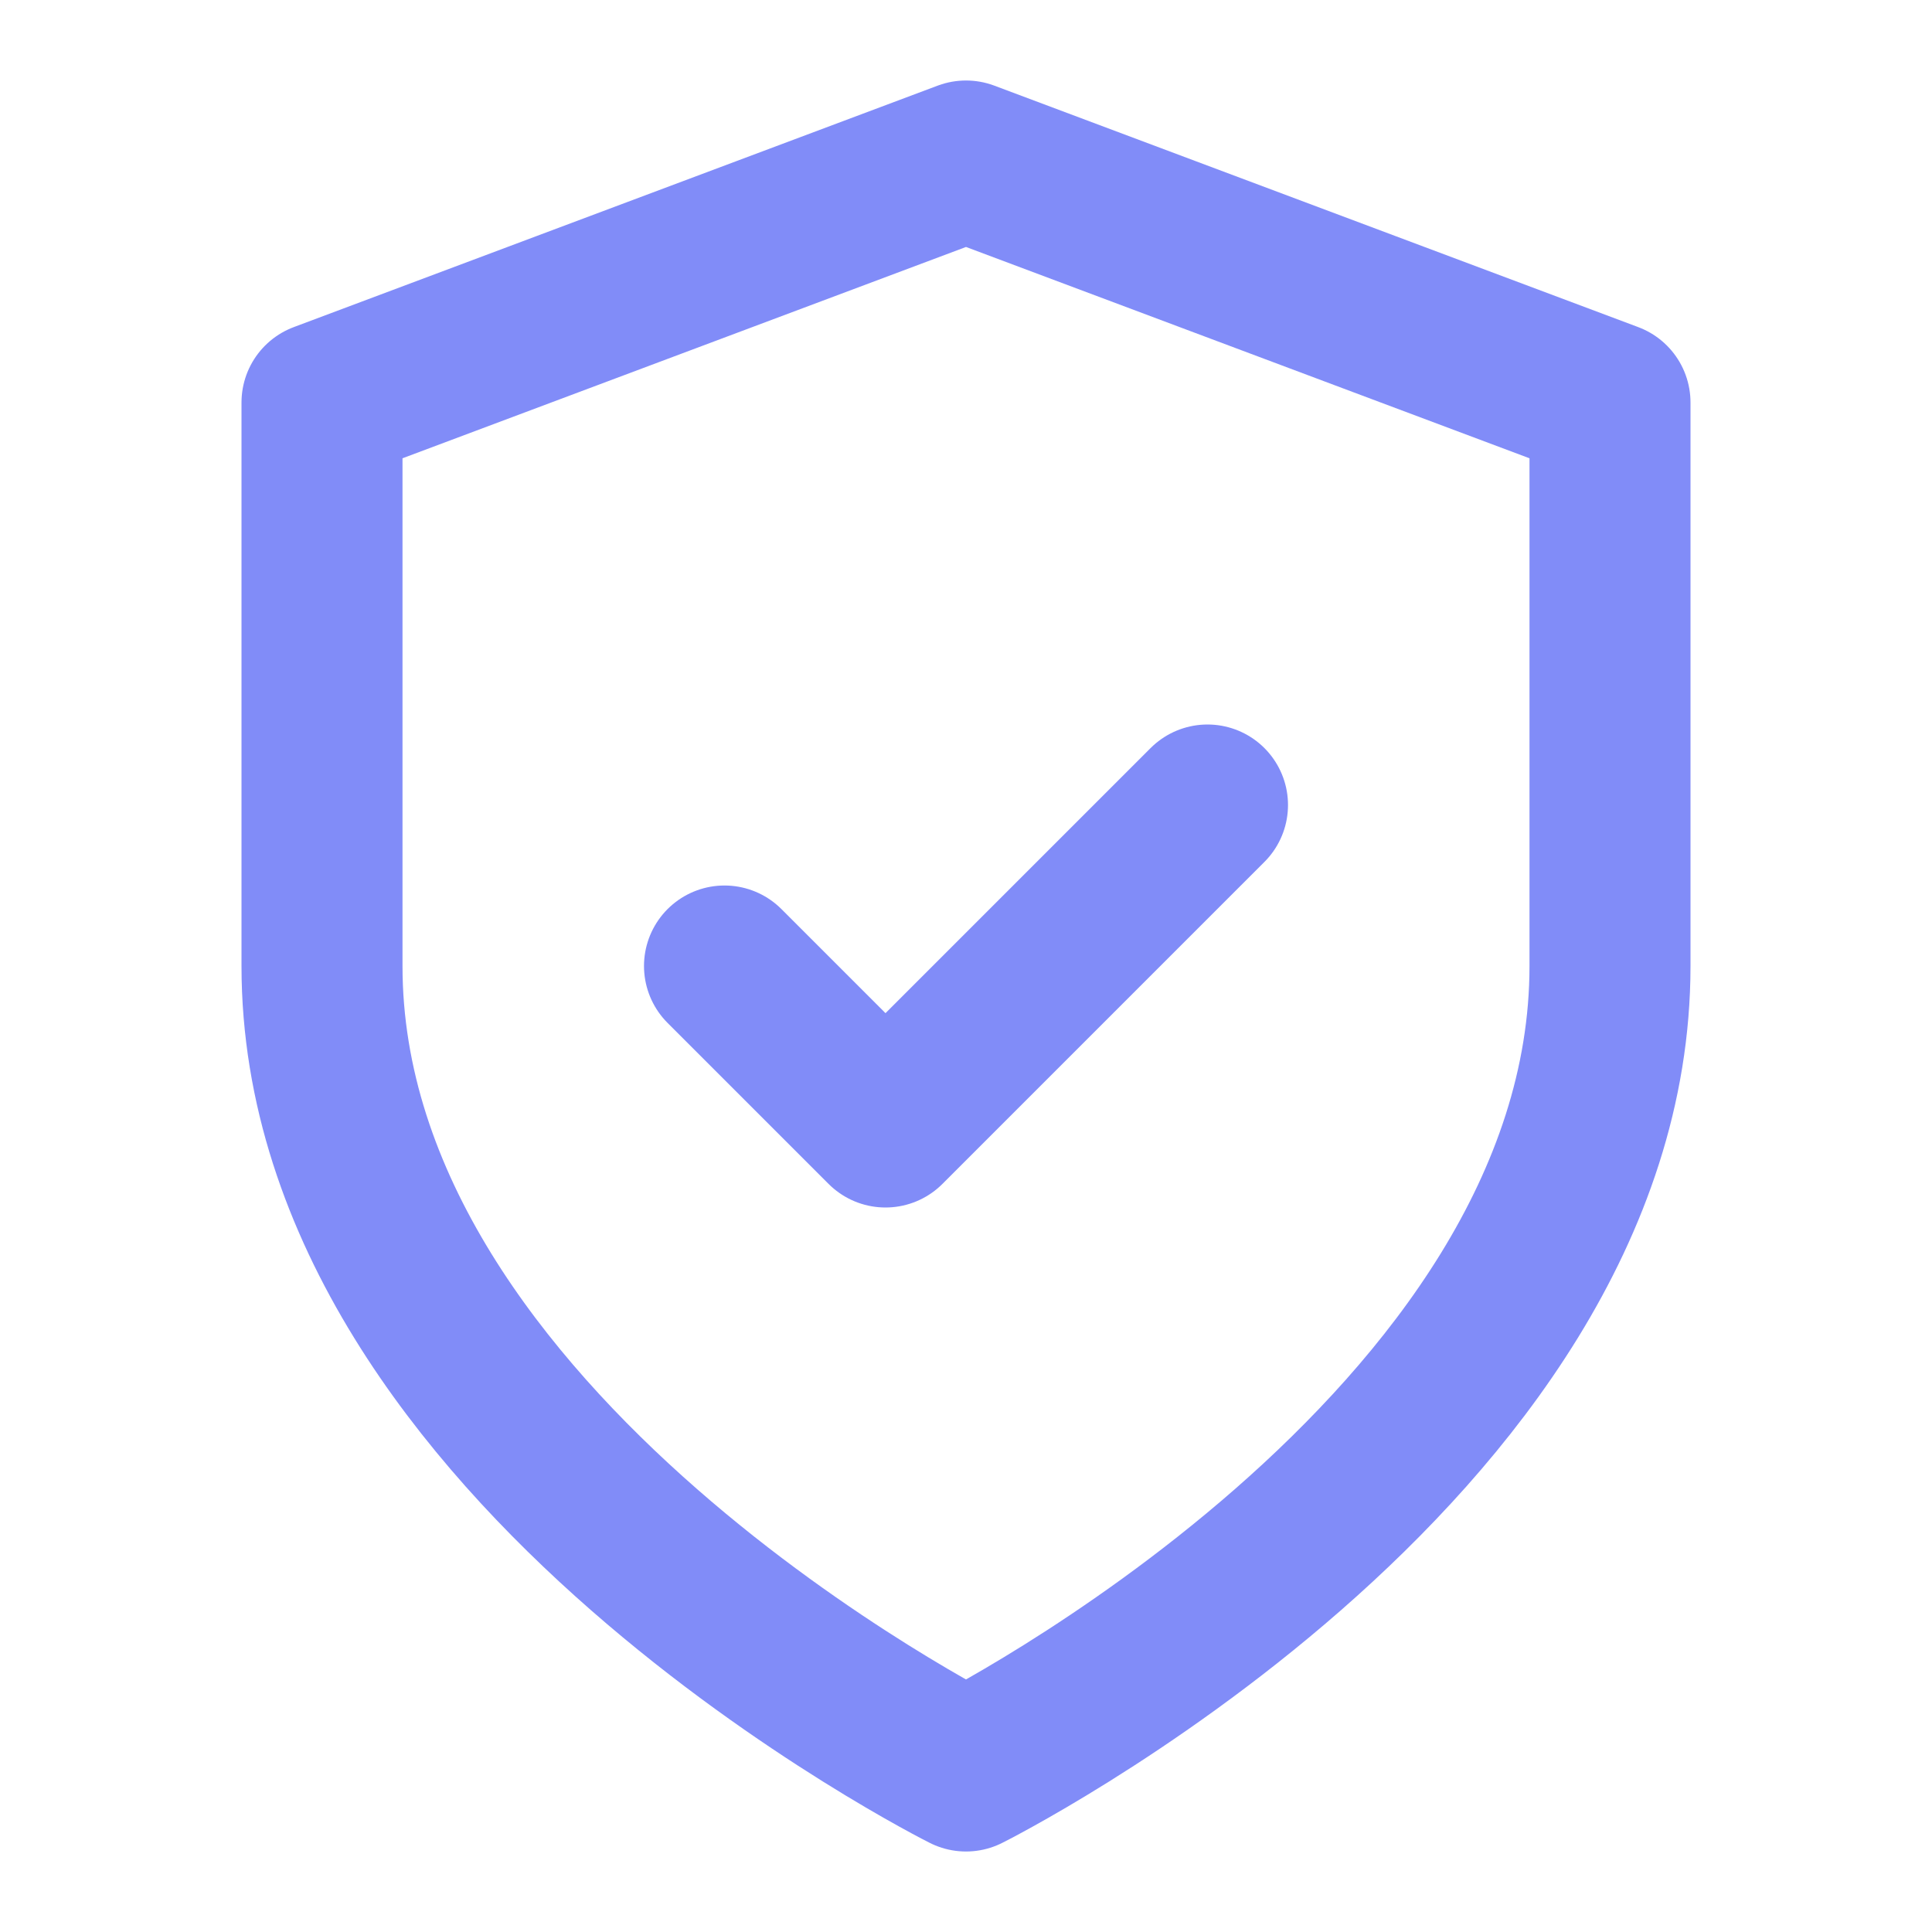
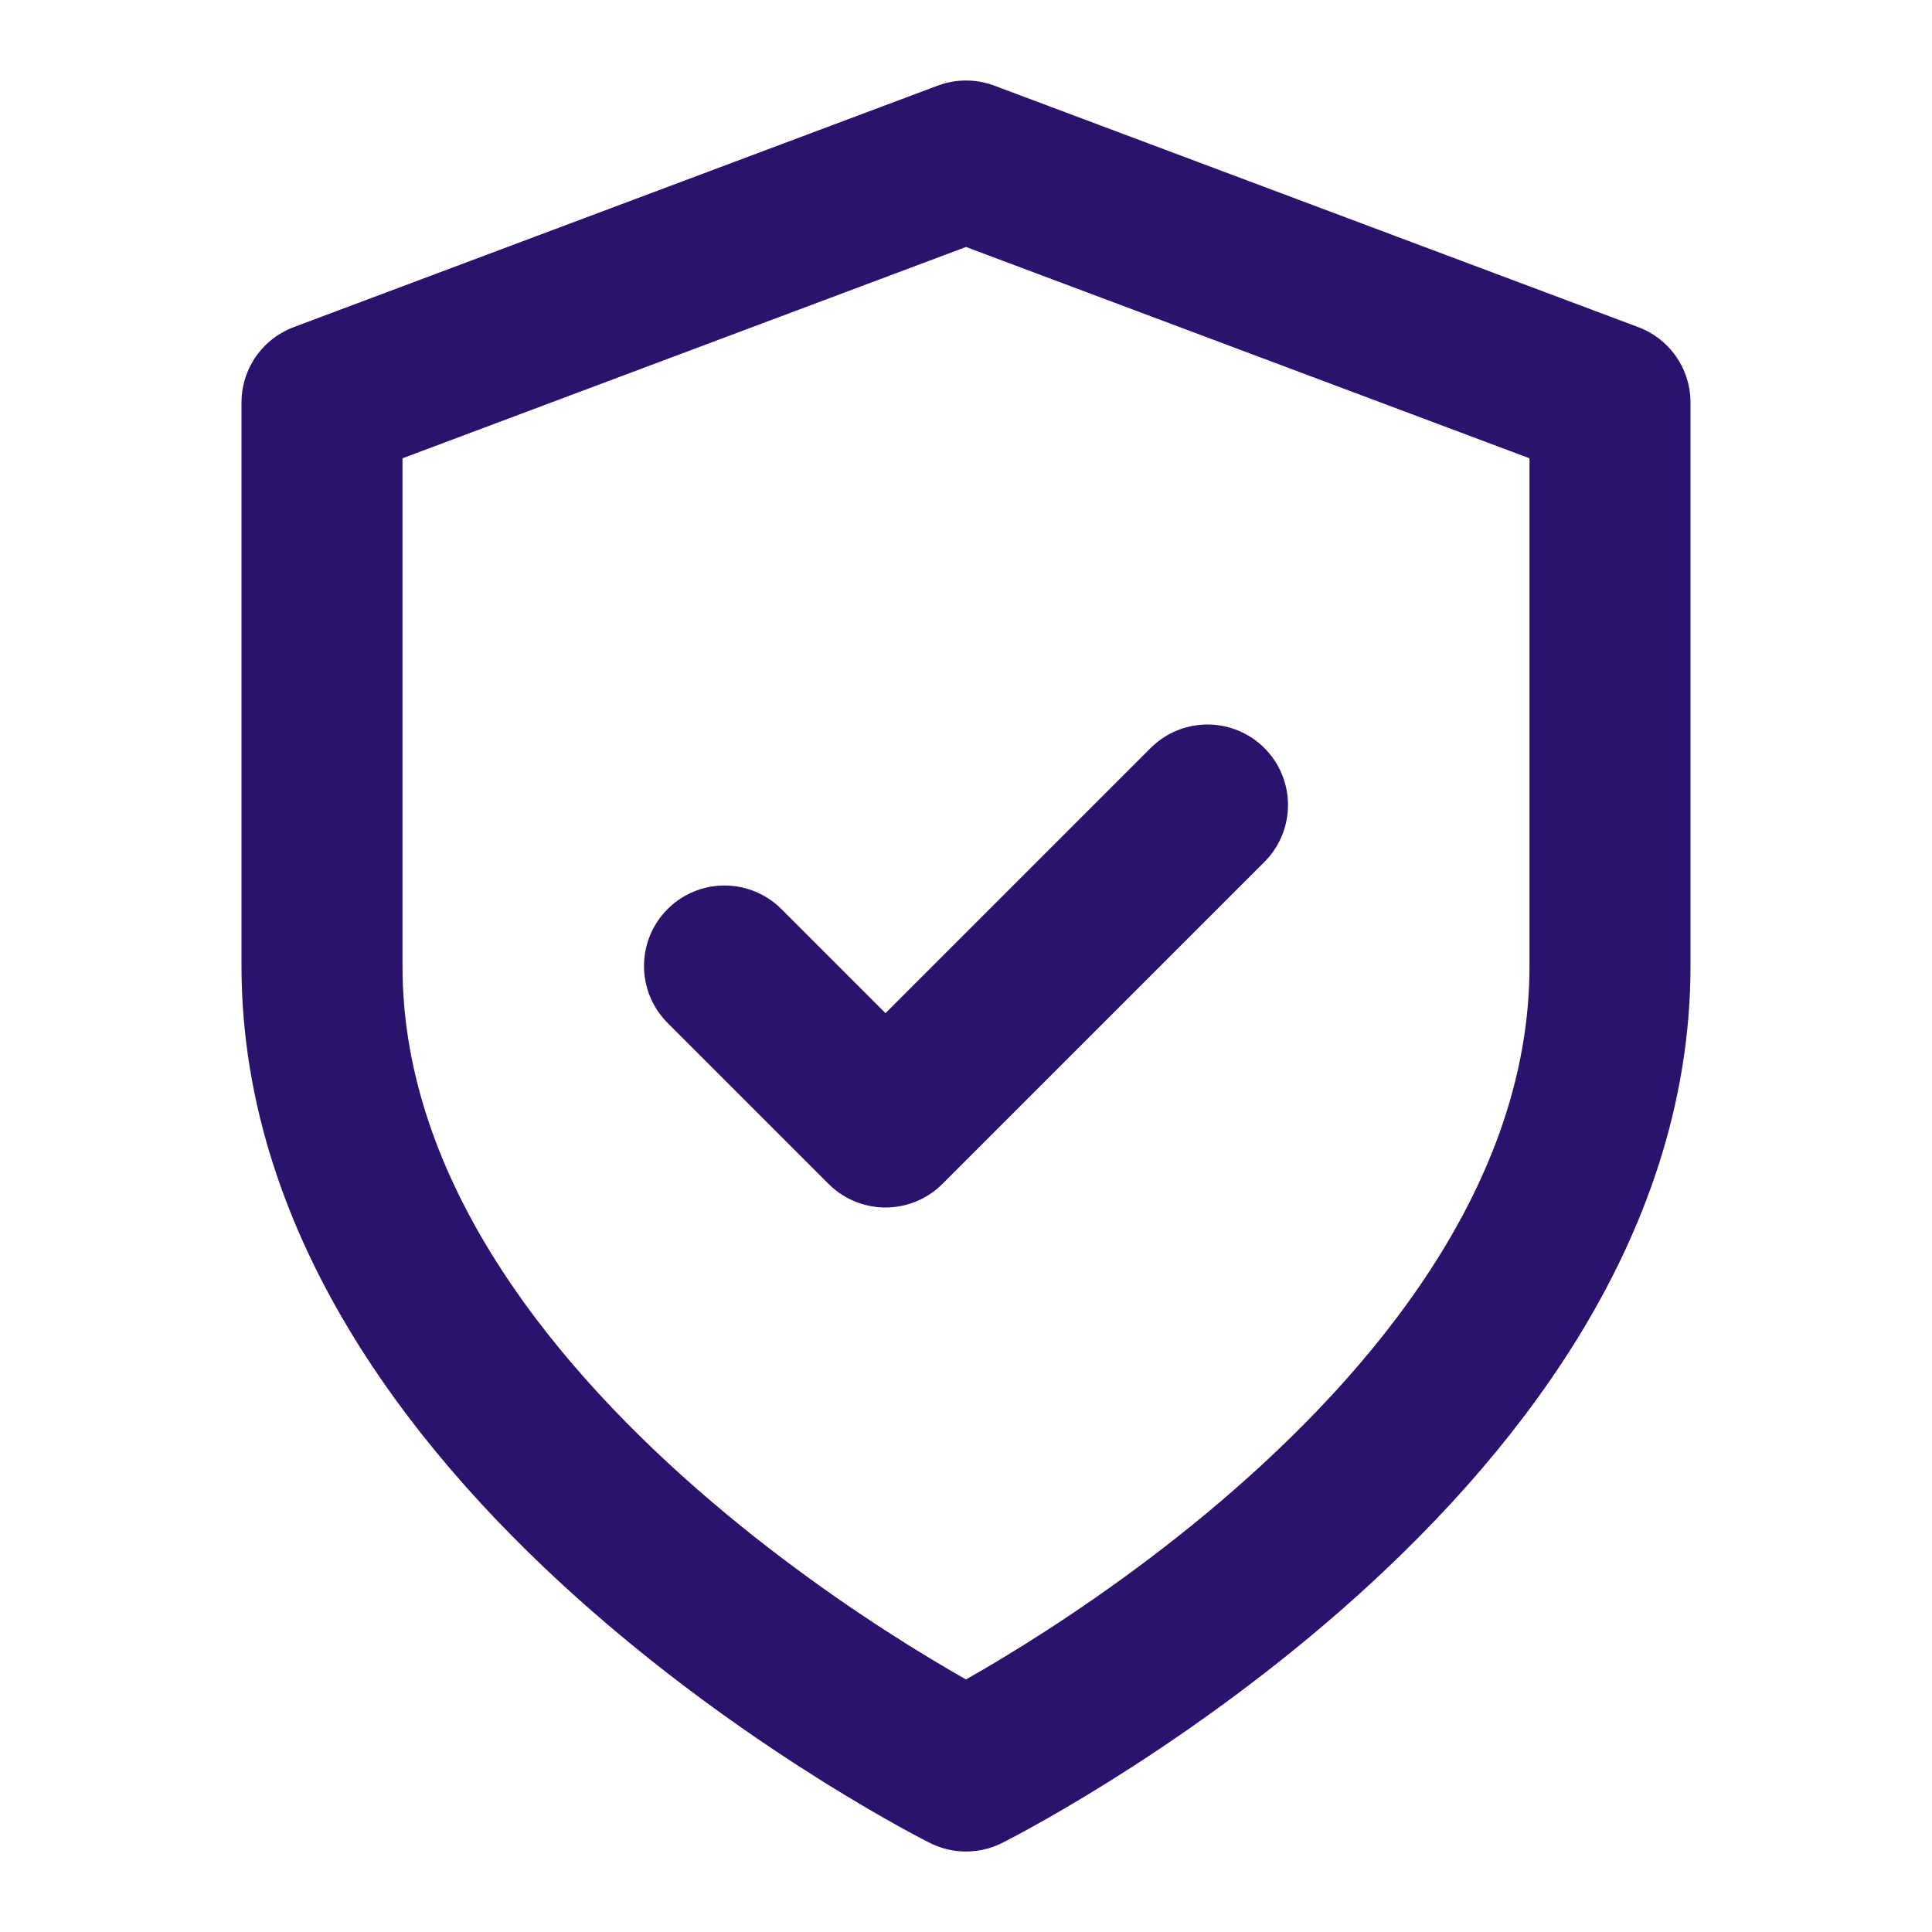
- <svg xmlns="http://www.w3.org/2000/svg" viewBox="0 0 24 24" fill="none" stroke="#818cf8" stroke-width="2" stroke-linecap="round" stroke-linejoin="round">
+ <svg xmlns="http://www.w3.org/2000/svg" viewBox="0 0 24 24" fill="none" stroke="#29136c" stroke-width="2" stroke-linecap="round" stroke-linejoin="round">
  <path d="M12 22s8-4 8-10V5l-8-3-8 3v7c0 6 8 10 8 10z" />
  <path d="m9 12 2 2 4-4" />
</svg>
